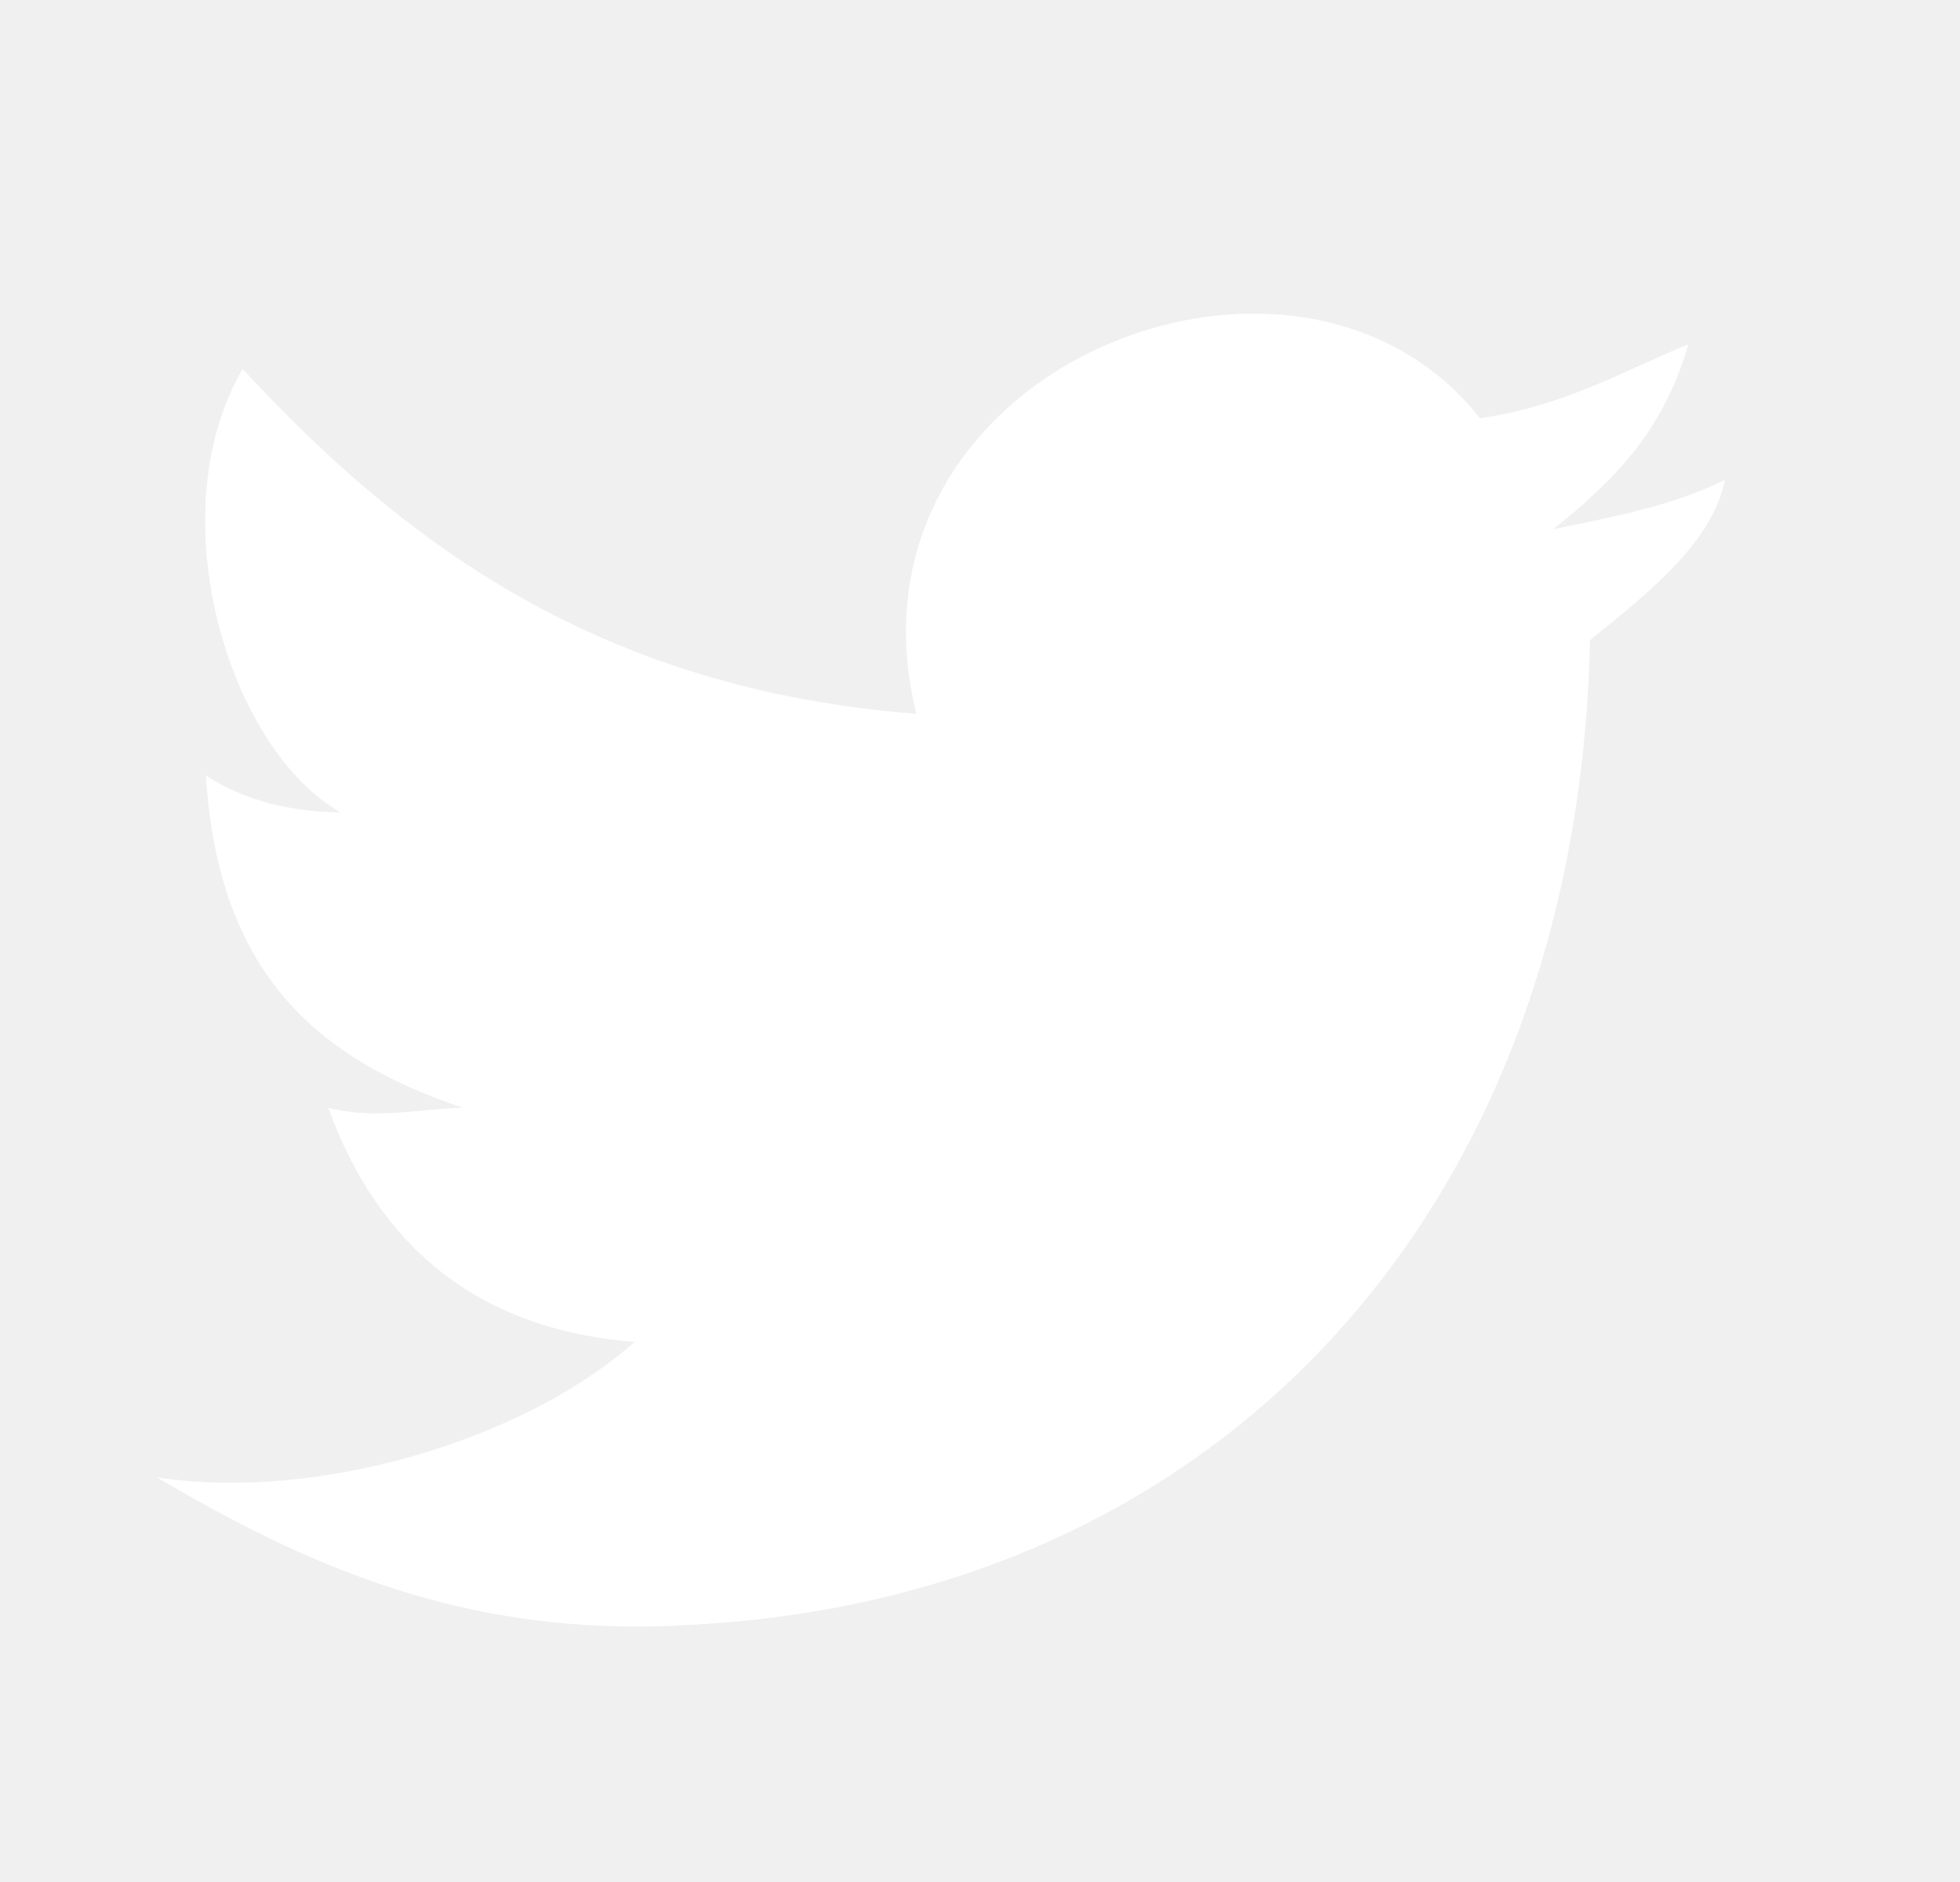
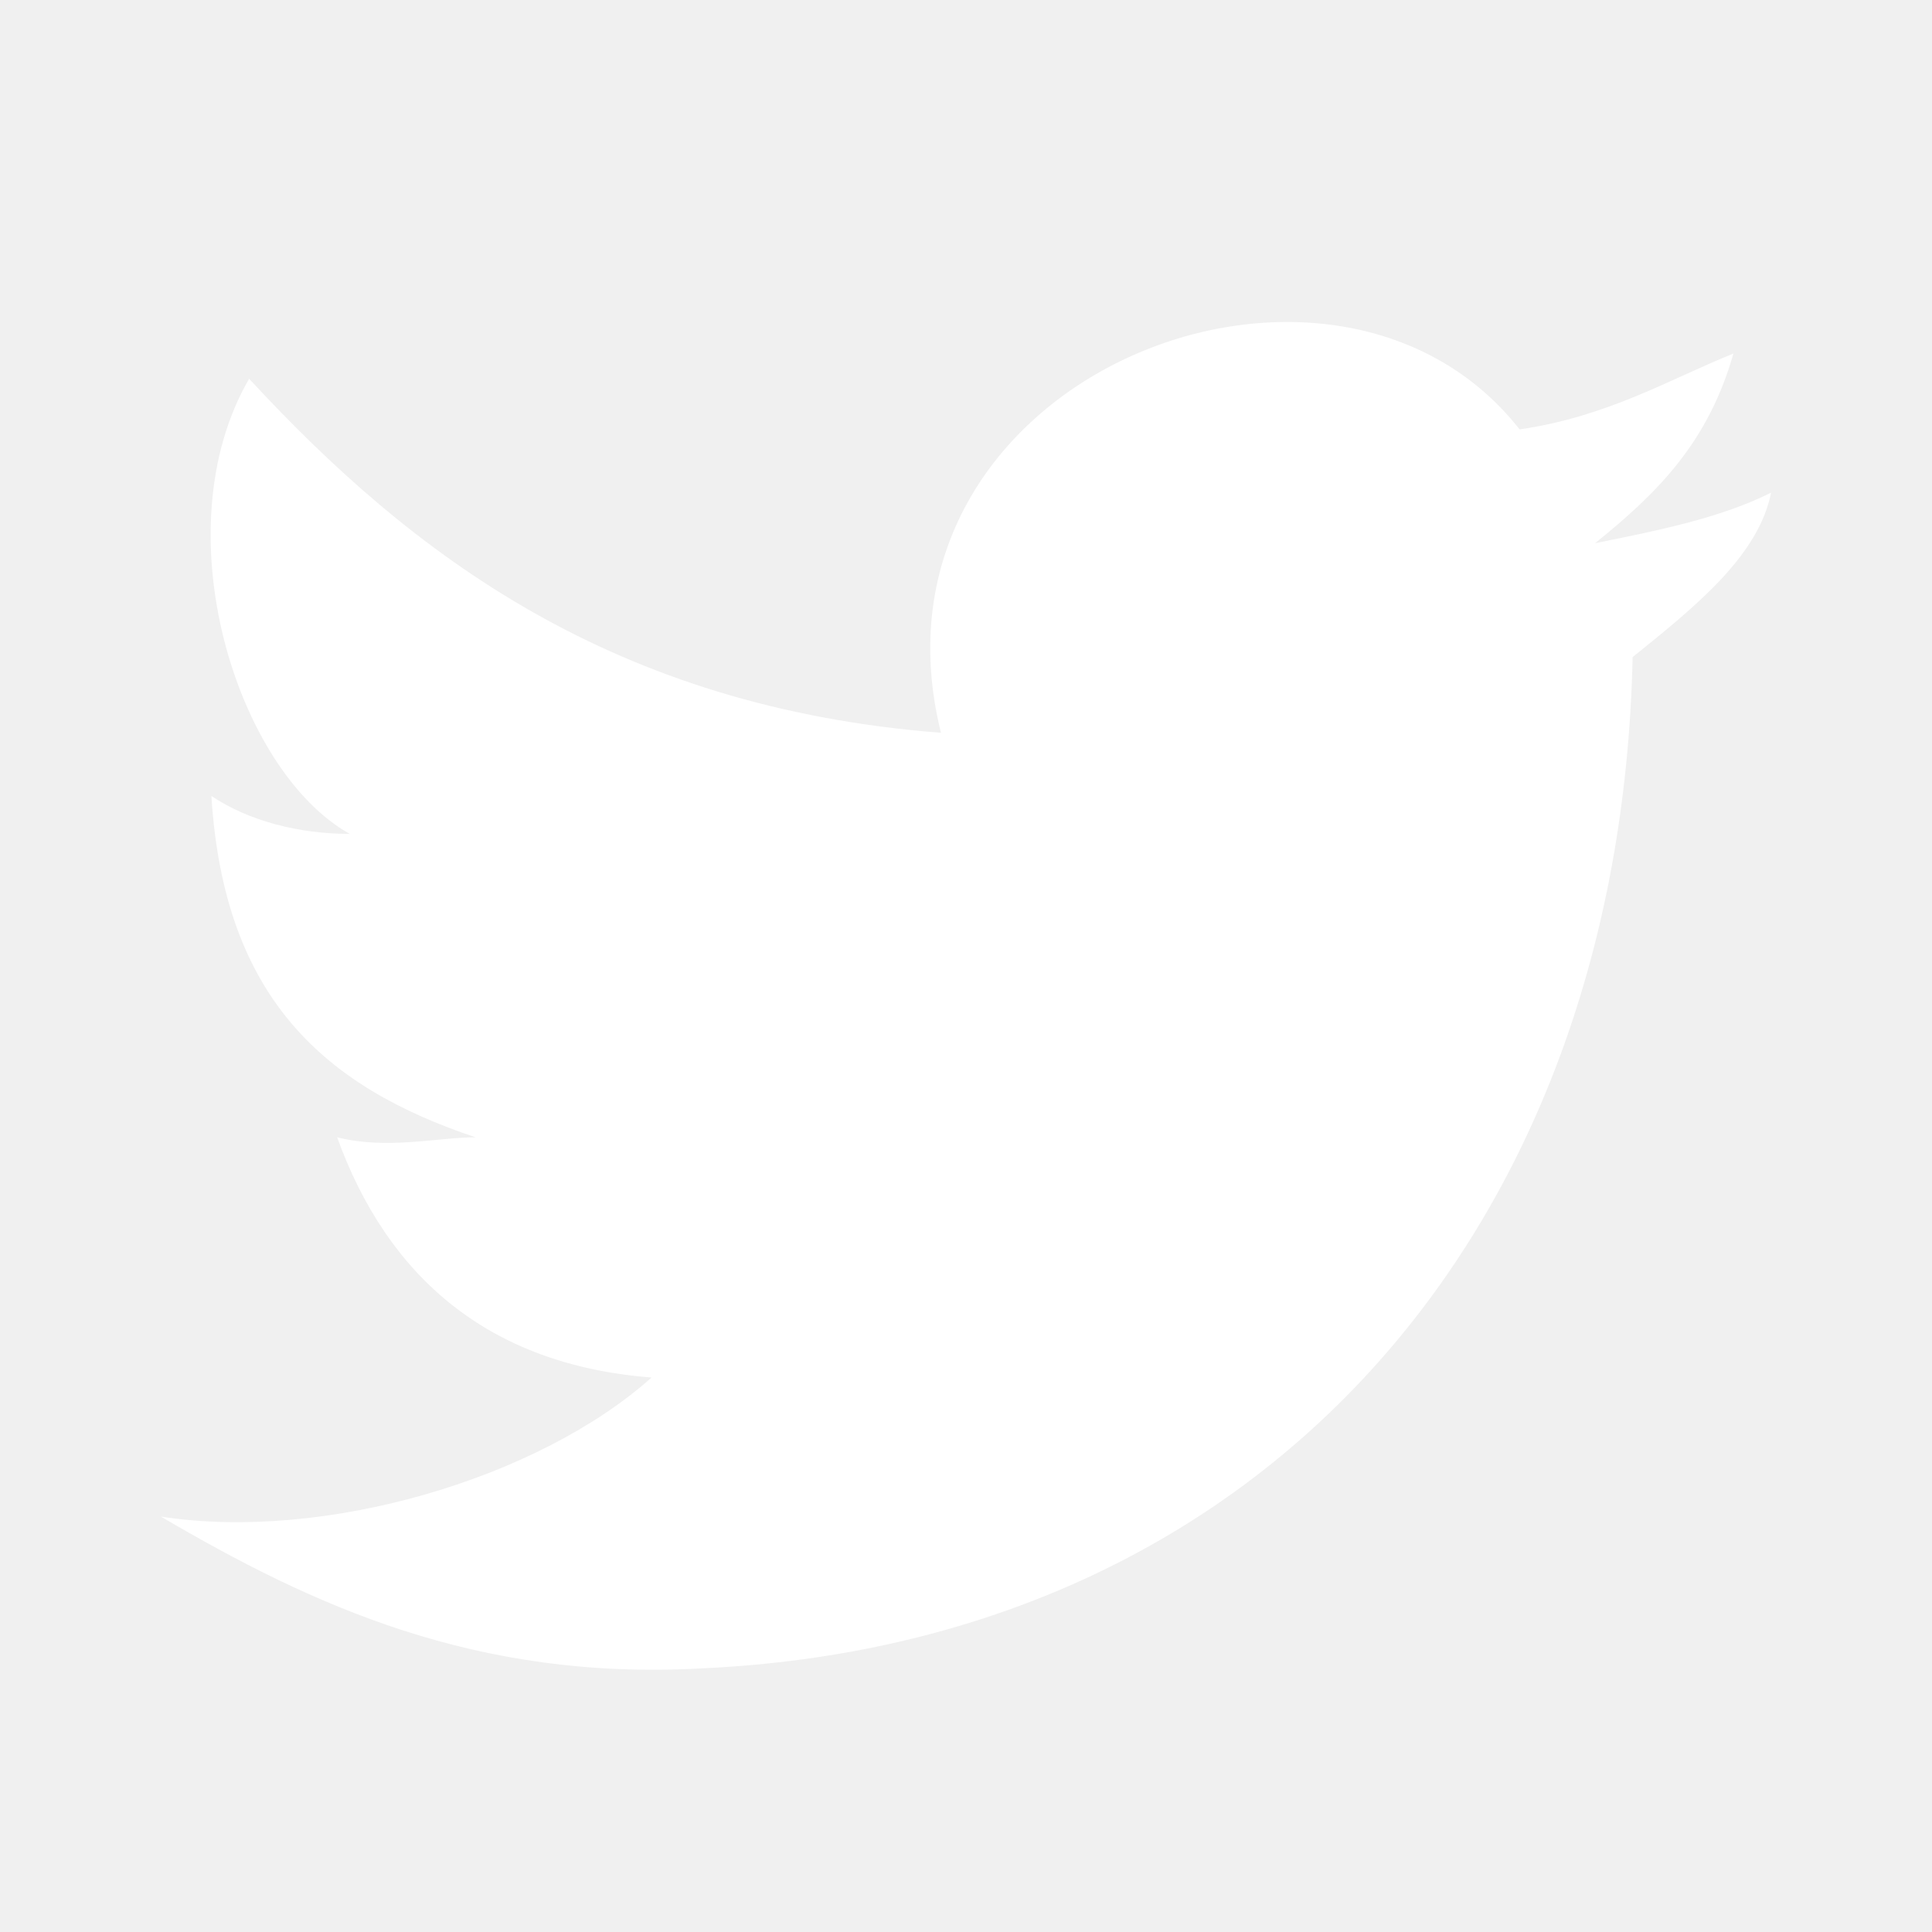
- <svg xmlns="http://www.w3.org/2000/svg" height="24" viewBox="0 0 25 24" width="25">
+ <svg xmlns="http://www.w3.org/2000/svg" height="24" viewBox="0 0 24 24" width="24">
  <path d="m20.281 8.161c-.156 7.225-4.687 12.25-11.562 12.564-2.812.157-4.844-.785-6.719-1.885 2.031.314 4.687-.471 6.094-1.728-2.031-.157-3.281-1.256-3.906-2.984.625.157 1.25 0 1.719 0-1.875-.628-3.125-1.728-3.281-4.24.469.314 1.094.471 1.719.471-1.406-.785-2.344-3.769-1.25-5.654 2.031 2.199 4.531 4.083 8.594 4.398-1.094-4.398 4.844-6.753 7.188-3.769 1.094-.157 1.875-.628 2.656-.942-.312 1.099-.937 1.728-1.719 2.356.781-.157 1.562-.314 2.187-.628-.156.785-.938 1.413-1.719 2.042z" fill="#fff" fill-rule="evenodd" />
</svg>
